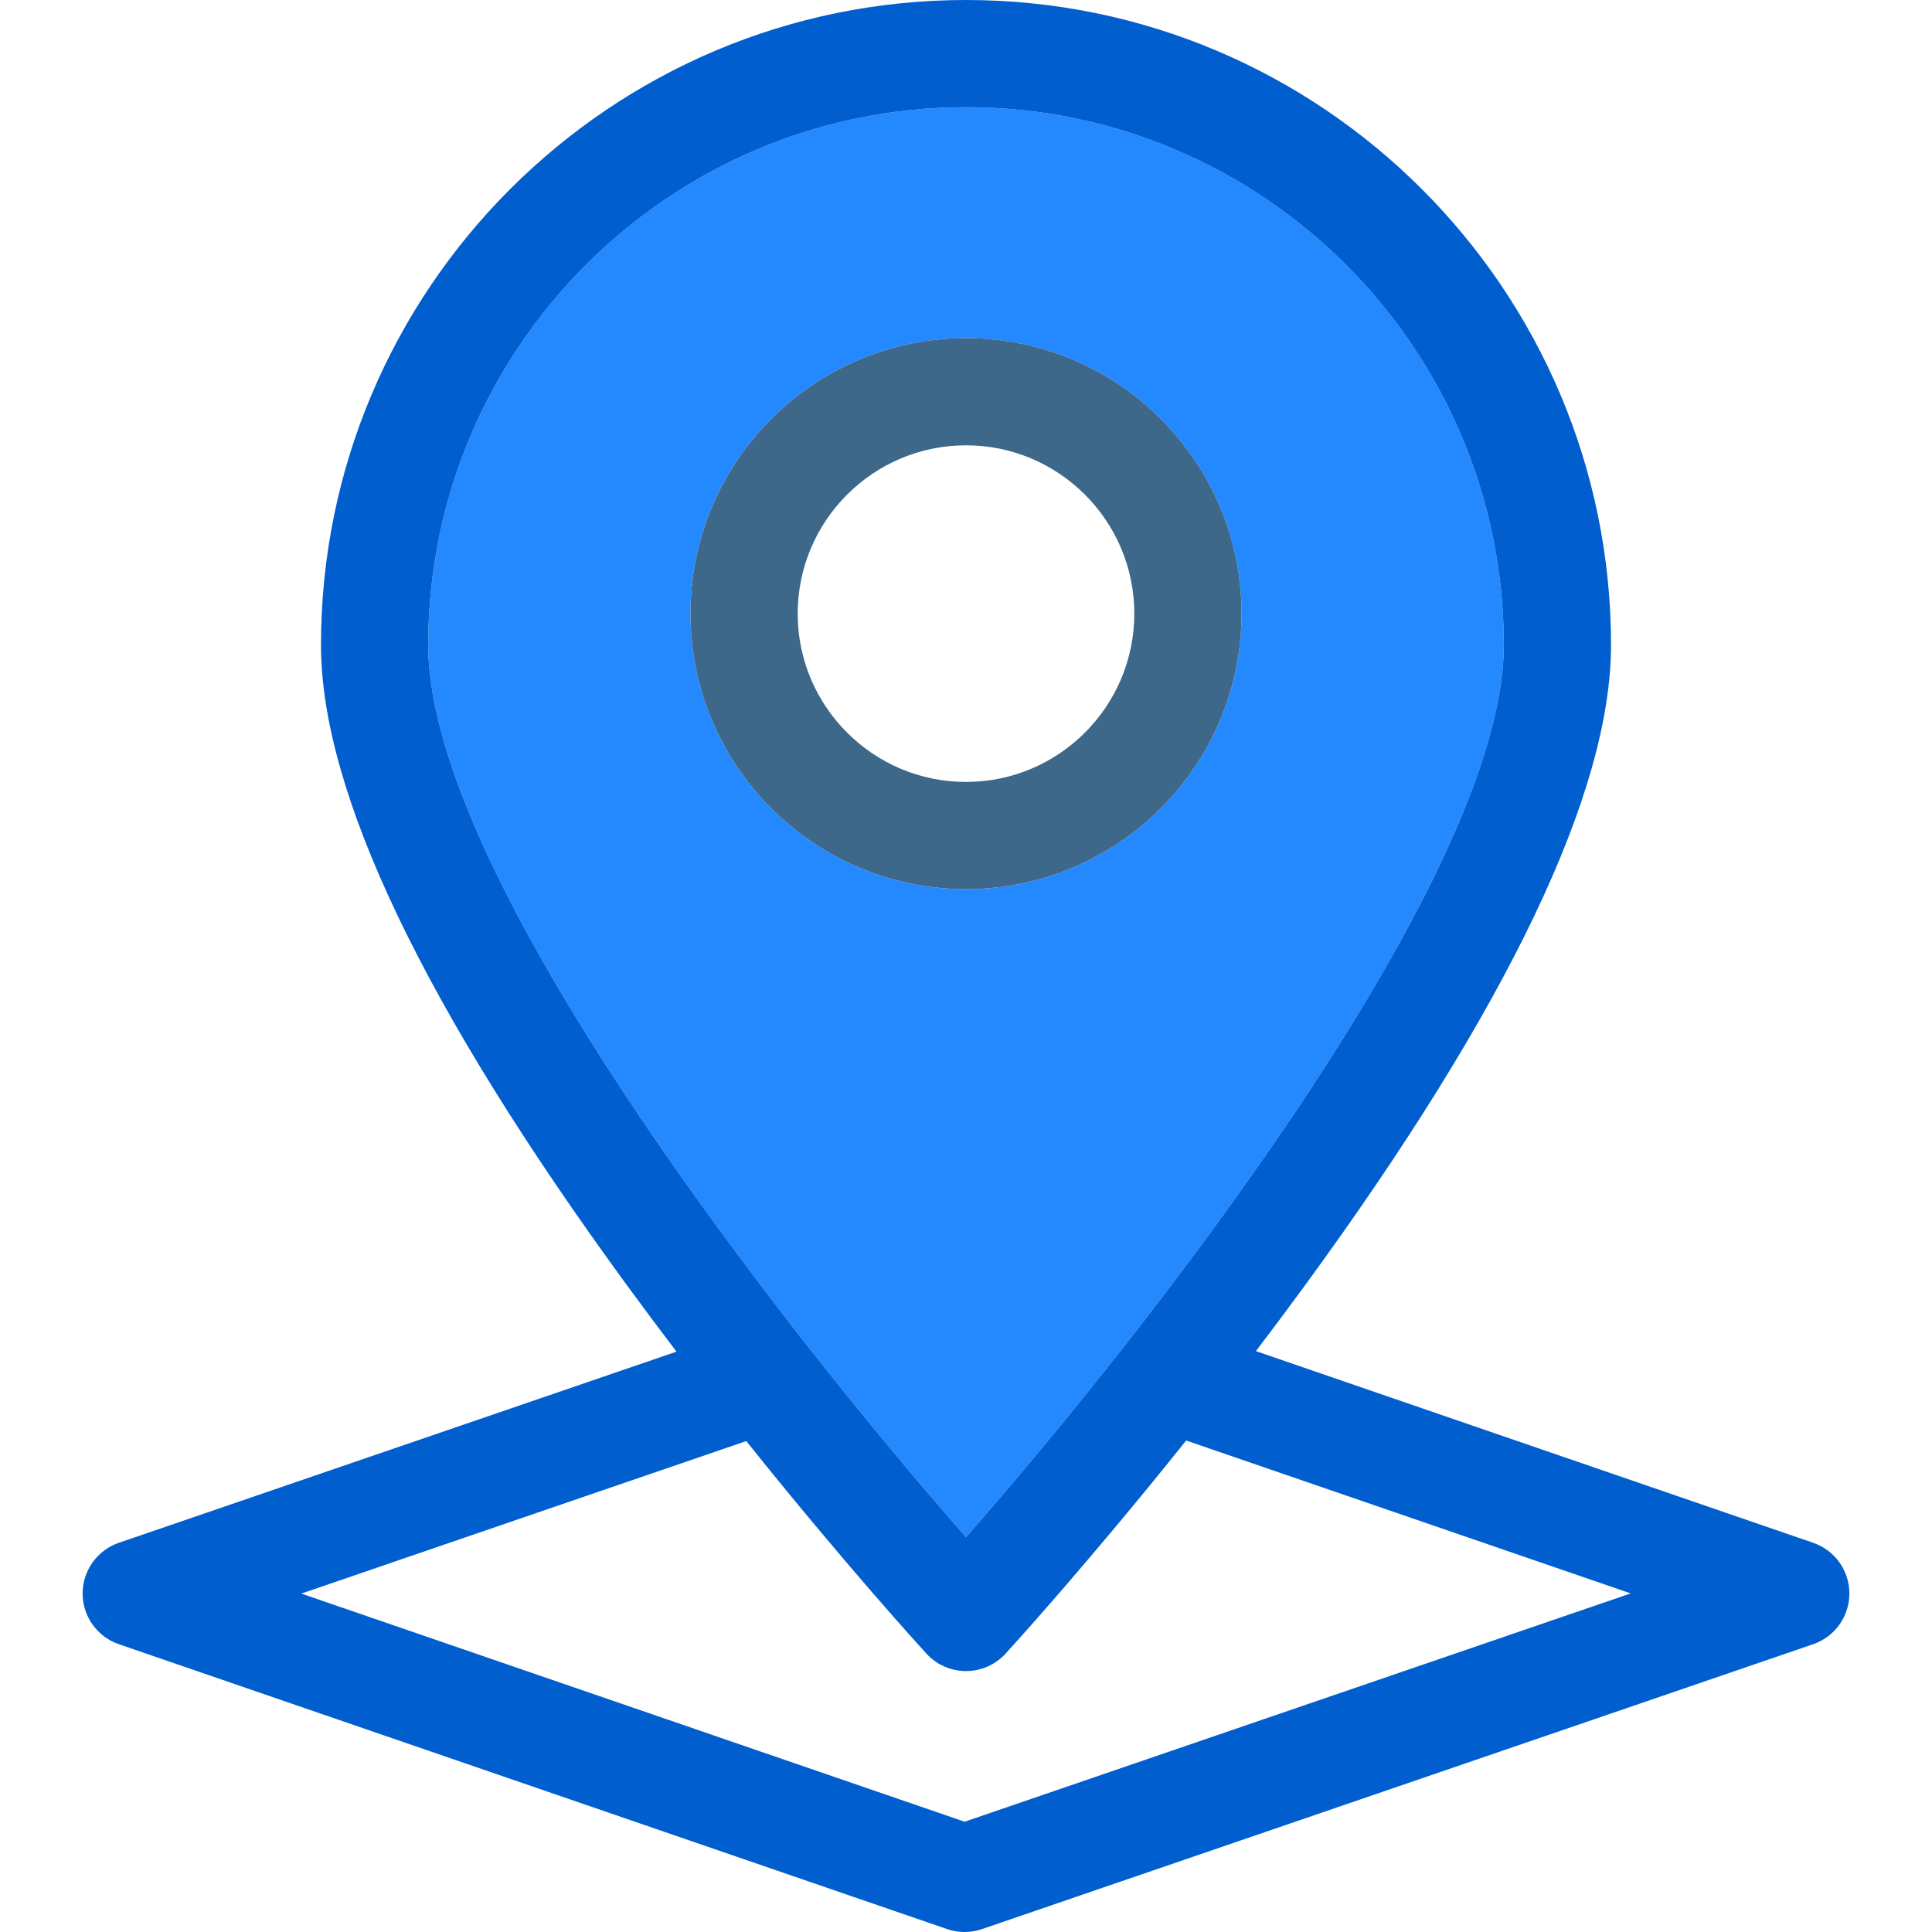
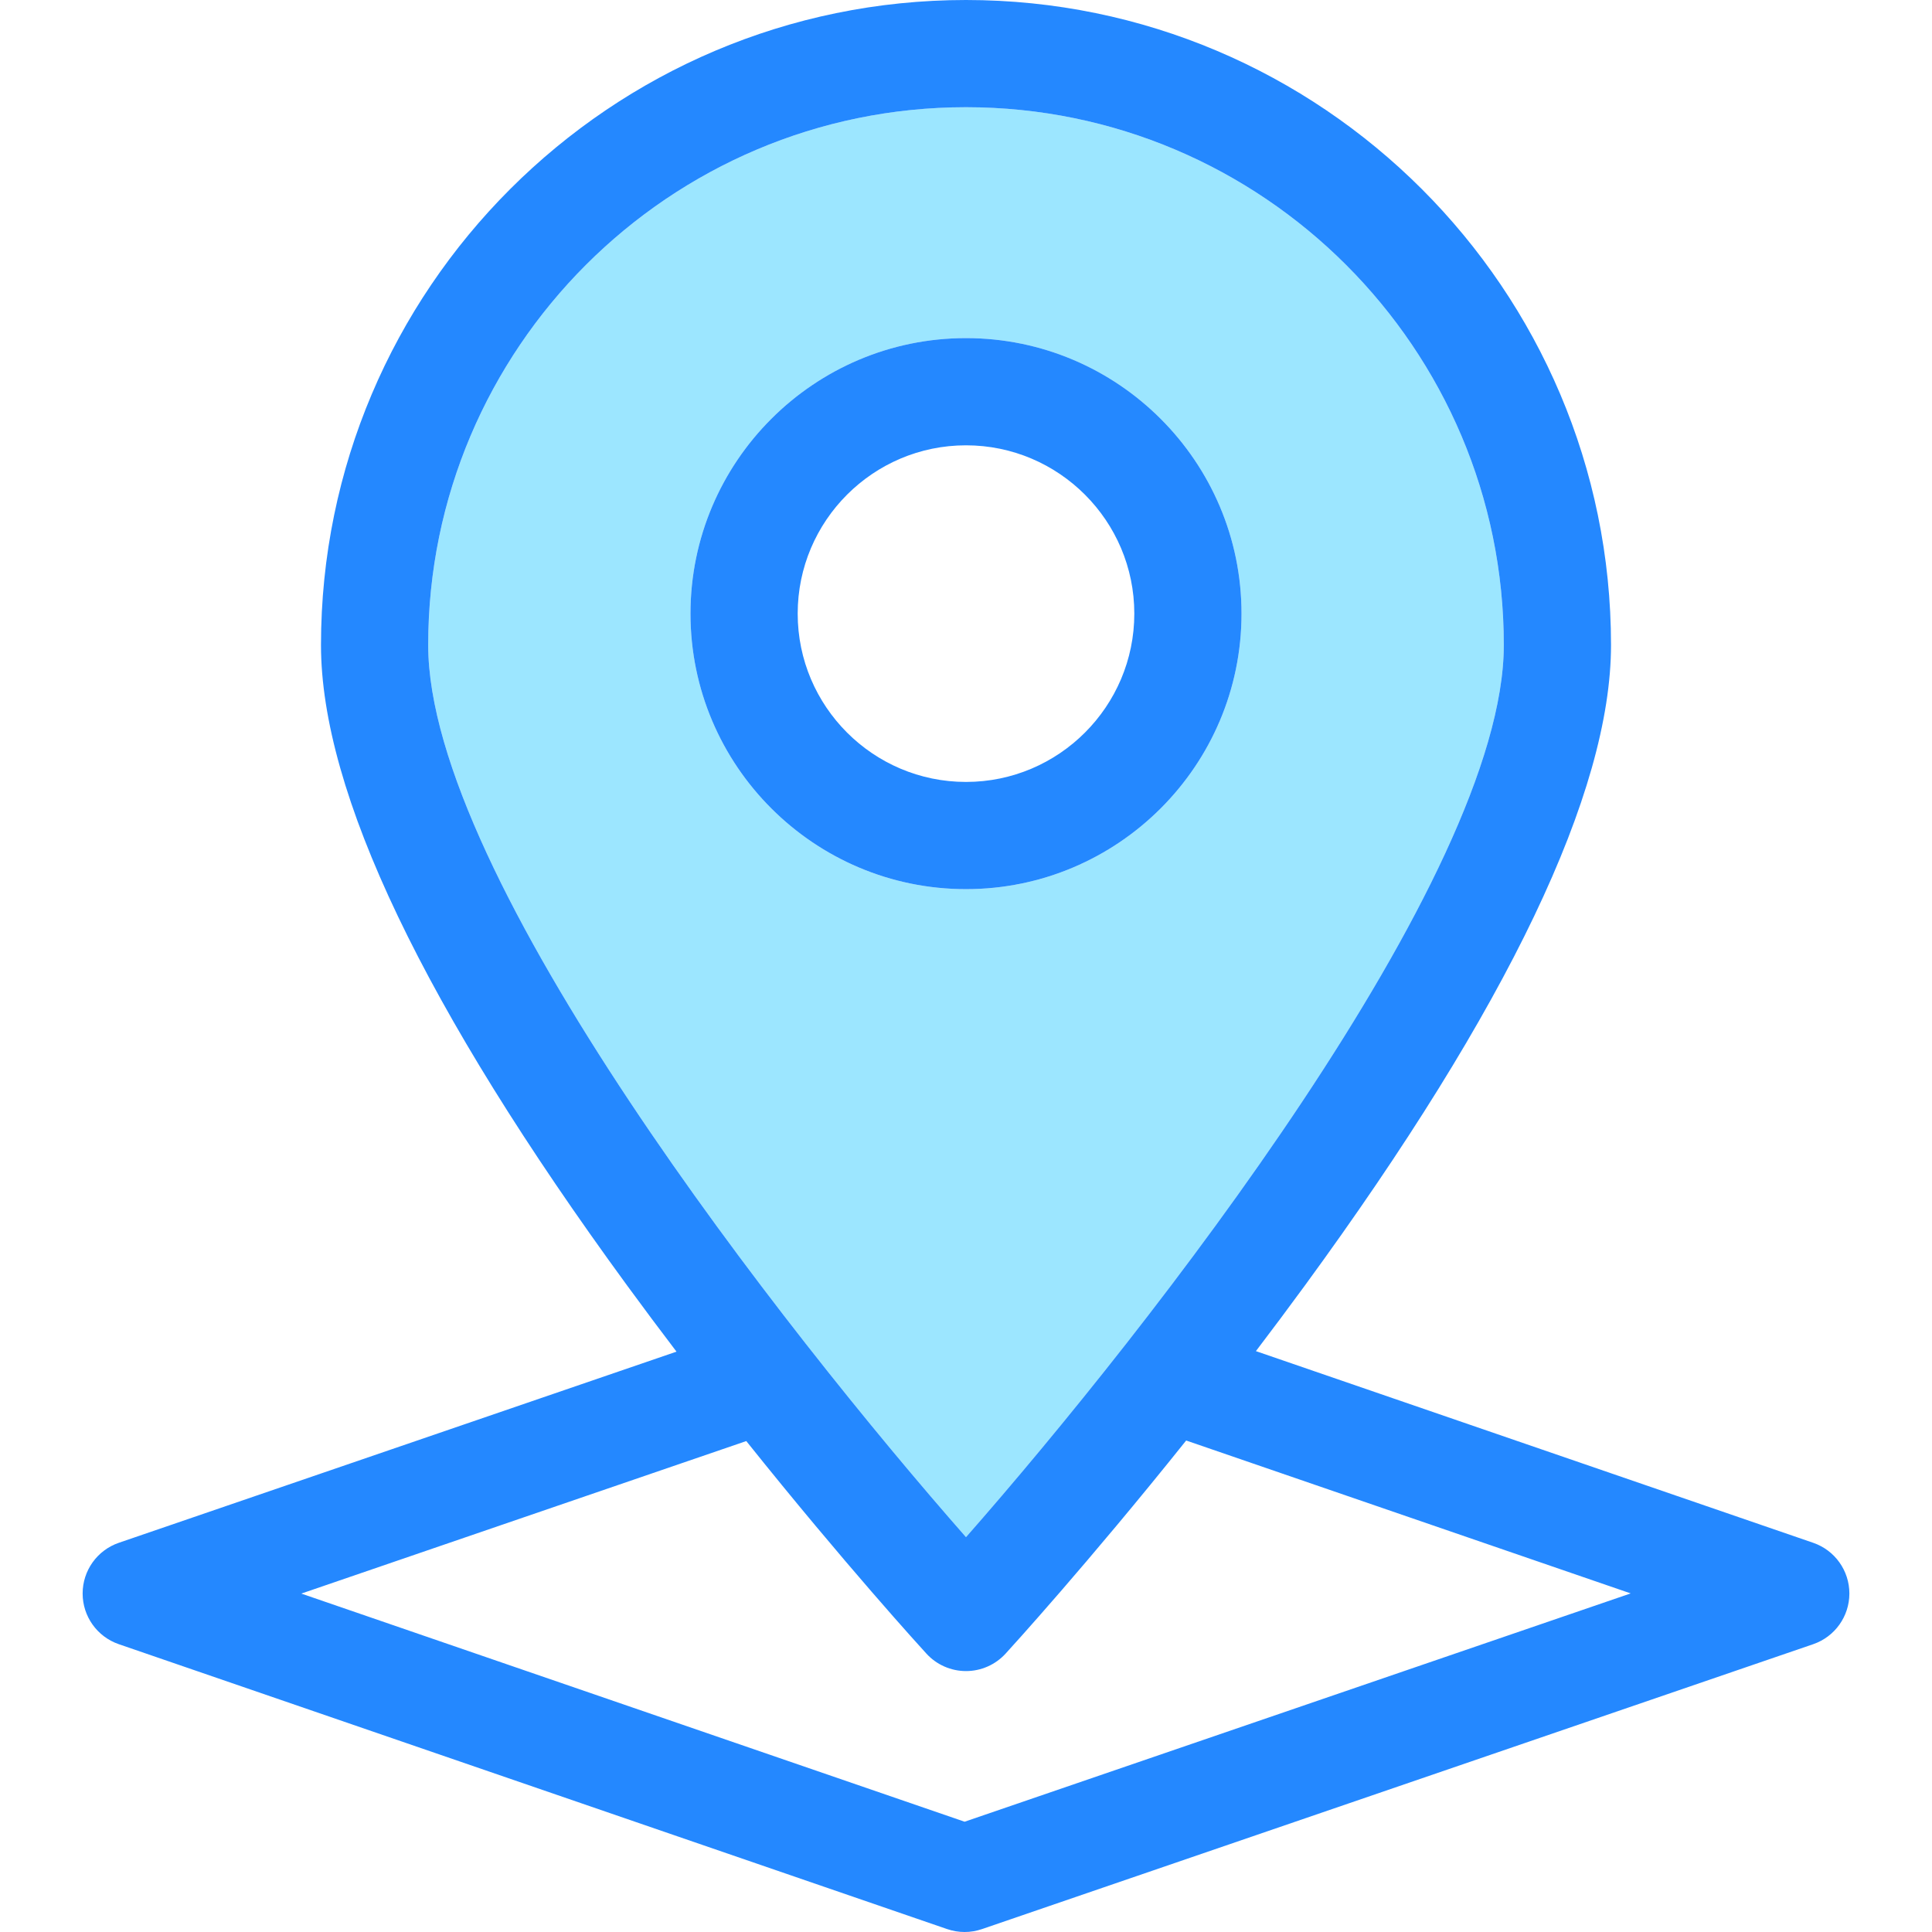
<svg xmlns="http://www.w3.org/2000/svg" version="1.1" id="Capa_1" x="0px" y="0px" viewBox="0 0 432.49 432.49" width="30px" height="30px" style="enable-background:new 0 0 432.49 432.49;" xml:space="preserve">
  <g>
    <g>
      <path style="fill:none;" d="M178.568,137.364c0,20.775,16.901,37.677,37.677,37.677s37.677-16.901,37.677-37.677    c0-20.774-16.901-37.677-37.677-37.677S178.568,116.59,178.568,137.364z" />
      <path style="fill:none;" d="M225.096,370.187c-2.273,2.482-5.484,3.895-8.851,3.895c-3.366,0-6.577-1.413-8.851-3.895    c-0.99-1.082-18.303-20.045-40.335-47.596l-99.61,34.143l148.482,51.069l149.109-51.108l-99.512-34.227    C243.449,350.084,226.088,369.103,225.096,370.187z" />
-       <path style="fill:#2488FF;" d="M95.855,144.392c0,52.005,80.011,153.768,120.39,199.706    c40.379-45.951,120.392-147.736,120.392-199.706C336.636,78.008,282.629,24,216.245,24S95.855,78.008,95.855,144.392z     M216.245,75.688c34.009,0,61.677,27.668,61.677,61.677c0,34.009-27.668,61.677-61.677,61.677s-61.677-27.668-61.677-61.677    C154.568,103.356,182.236,75.688,216.245,75.688z" />
-       <path style="fill:#005ECE;" d="M405.897,345.366l-124.755-42.908c3.628-4.769,7.303-9.681,10.987-14.721    c45.457-62.194,68.507-110.423,68.507-143.346C360.636,64.773,295.862,0,216.245,0S71.855,64.773,71.855,144.392    c0,32.923,23.05,81.151,68.507,143.346c3.715,5.081,7.42,10.033,11.076,14.837L26.606,345.362    c-4.848,1.662-8.105,6.22-8.108,11.346c-0.003,5.125,3.251,9.687,8.097,11.354l185.428,63.776    c1.265,0.434,2.584,0.652,3.902,0.652c1.315,0,2.631-0.216,3.892-0.648l186.069-63.776c4.848-1.661,8.105-6.22,8.108-11.345    C413.996,351.595,410.743,347.033,405.897,345.366z M336.636,144.392c0,51.97-80.013,153.755-120.392,199.706    c-40.379-45.938-120.39-147.701-120.39-199.706C95.855,78.008,149.861,24,216.245,24S336.636,78.008,336.636,144.392z     M215.932,407.803L67.449,356.733l99.61-34.143c22.032,27.551,39.345,46.514,40.335,47.596c2.274,2.482,5.484,3.895,8.851,3.895    c3.366,0,6.577-1.413,8.851-3.895c0.992-1.084,18.354-20.103,40.434-47.719l99.512,34.227L215.932,407.803z" />
-       <path style="fill:#3D6889;" d="M216.245,199.041c34.009,0,61.677-27.668,61.677-61.677c0-34.009-27.668-61.677-61.677-61.677    s-61.677,27.668-61.677,61.677C154.568,171.373,182.236,199.041,216.245,199.041z M253.922,137.364    c0,20.775-16.901,37.677-37.677,37.677s-37.677-16.901-37.677-37.677c0-20.774,16.901-37.677,37.677-37.677    S253.922,116.59,253.922,137.364z" />
+       <path style="fill:#9ce6ff;" d="M95.855,144.392c0,52.005,80.011,153.768,120.39,199.706    c40.379-45.951,120.392-147.736,120.392-199.706C336.636,78.008,282.629,24,216.245,24S95.855,78.008,95.855,144.392z     M216.245,75.688c34.009,0,61.677,27.668,61.677,61.677c0,34.009-27.668,61.677-61.677,61.677s-61.677-27.668-61.677-61.677    C154.568,103.356,182.236,75.688,216.245,75.688z" />
+       <path style="fill:#2488FF;" d="M405.897,345.366l-124.755-42.908c3.628-4.769,7.303-9.681,10.987-14.721    c45.457-62.194,68.507-110.423,68.507-143.346C360.636,64.773,295.862,0,216.245,0S71.855,64.773,71.855,144.392    c0,32.923,23.05,81.151,68.507,143.346c3.715,5.081,7.42,10.033,11.076,14.837L26.606,345.362    c-4.848,1.662-8.105,6.22-8.108,11.346c-0.003,5.125,3.251,9.687,8.097,11.354l185.428,63.776    c1.265,0.434,2.584,0.652,3.902,0.652c1.315,0,2.631-0.216,3.892-0.648l186.069-63.776c4.848-1.661,8.105-6.22,8.108-11.345    C413.996,351.595,410.743,347.033,405.897,345.366z M336.636,144.392c0,51.97-80.013,153.755-120.392,199.706    c-40.379-45.938-120.39-147.701-120.39-199.706C95.855,78.008,149.861,24,216.245,24S336.636,78.008,336.636,144.392z     M215.932,407.803L67.449,356.733l99.61-34.143c22.032,27.551,39.345,46.514,40.335,47.596c2.274,2.482,5.484,3.895,8.851,3.895    c3.366,0,6.577-1.413,8.851-3.895c0.992-1.084,18.354-20.103,40.434-47.719l99.512,34.227L215.932,407.803z" />
+       <path style="fill:#2488FF;" d="M216.245,199.041c34.009,0,61.677-27.668,61.677-61.677c0-34.009-27.668-61.677-61.677-61.677    s-61.677,27.668-61.677,61.677C154.568,171.373,182.236,199.041,216.245,199.041z M253.922,137.364    c0,20.775-16.901,37.677-37.677,37.677s-37.677-16.901-37.677-37.677c0-20.774,16.901-37.677,37.677-37.677    S253.922,116.59,253.922,137.364z" />
    </g>
  </g>
  <g>
</g>
  <g>
</g>
  <g>
</g>
  <g>
</g>
  <g>
</g>
  <g>
</g>
  <g>
</g>
  <g>
</g>
  <g>
</g>
  <g>
</g>
  <g>
</g>
  <g>
</g>
  <g>
</g>
  <g>
</g>
  <g>
</g>
</svg>
